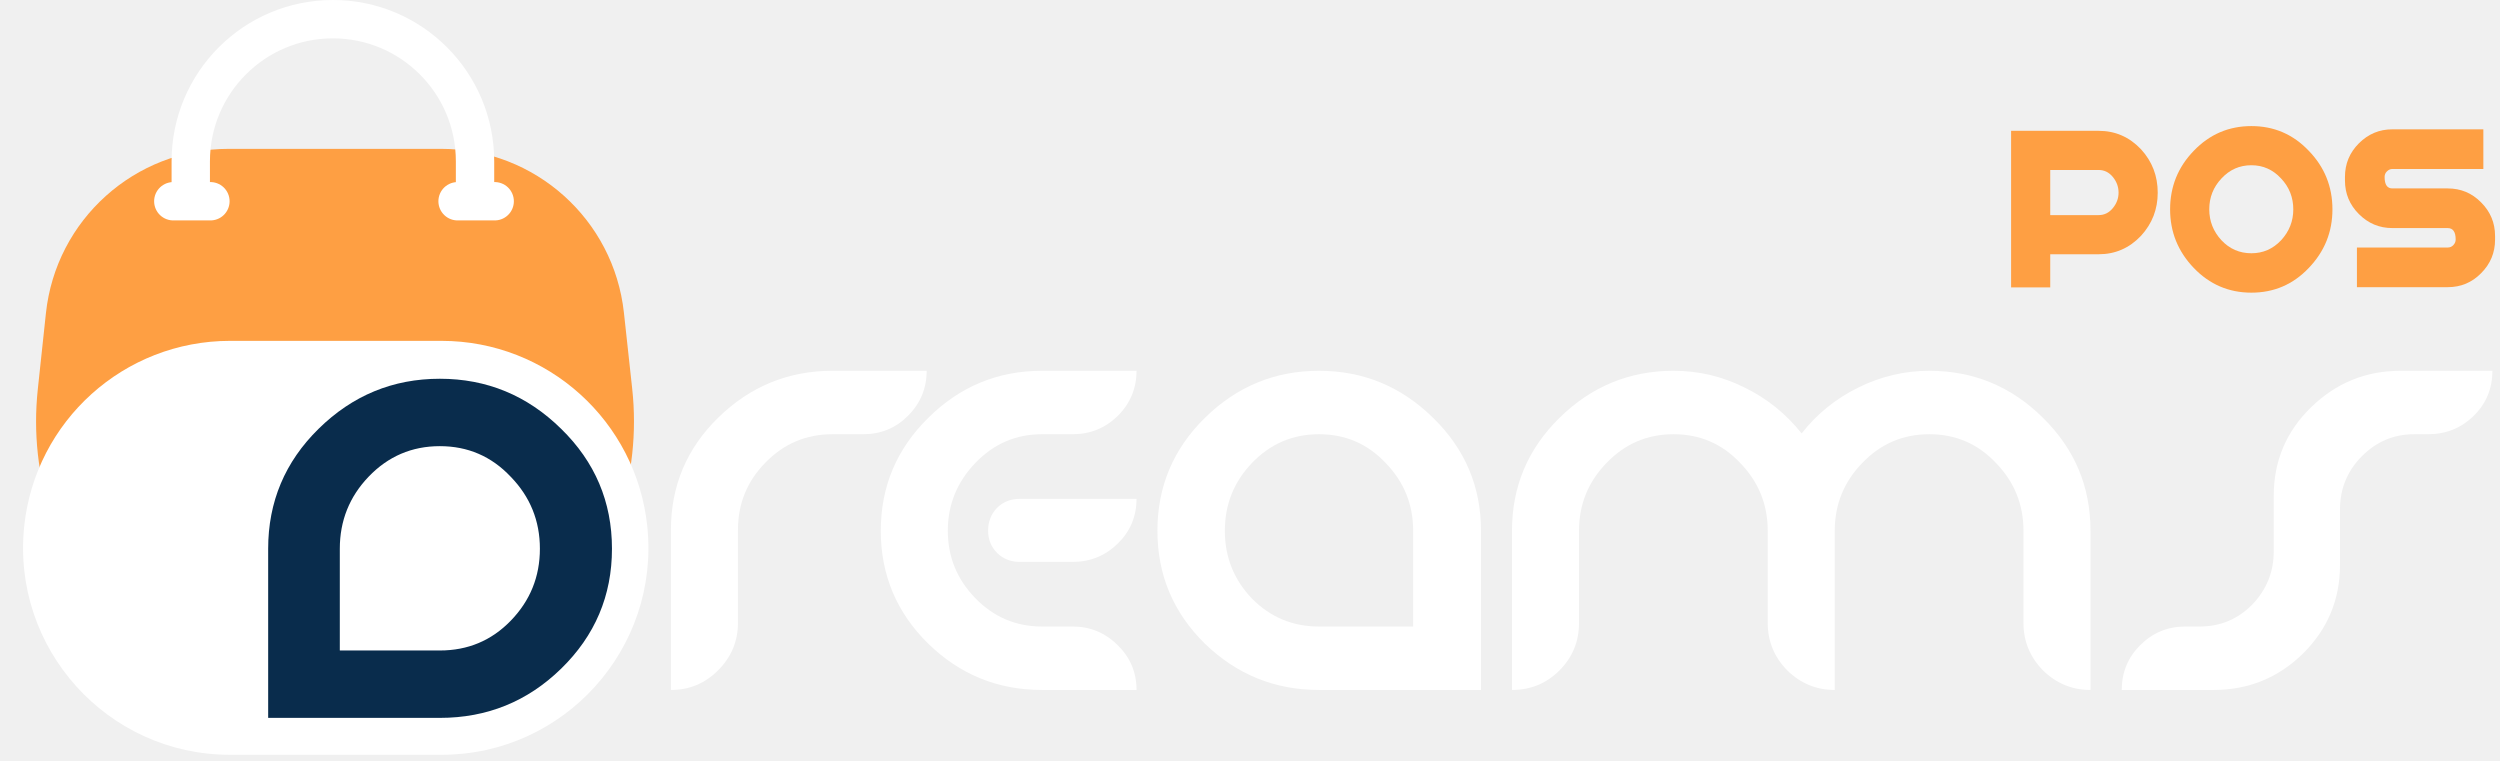
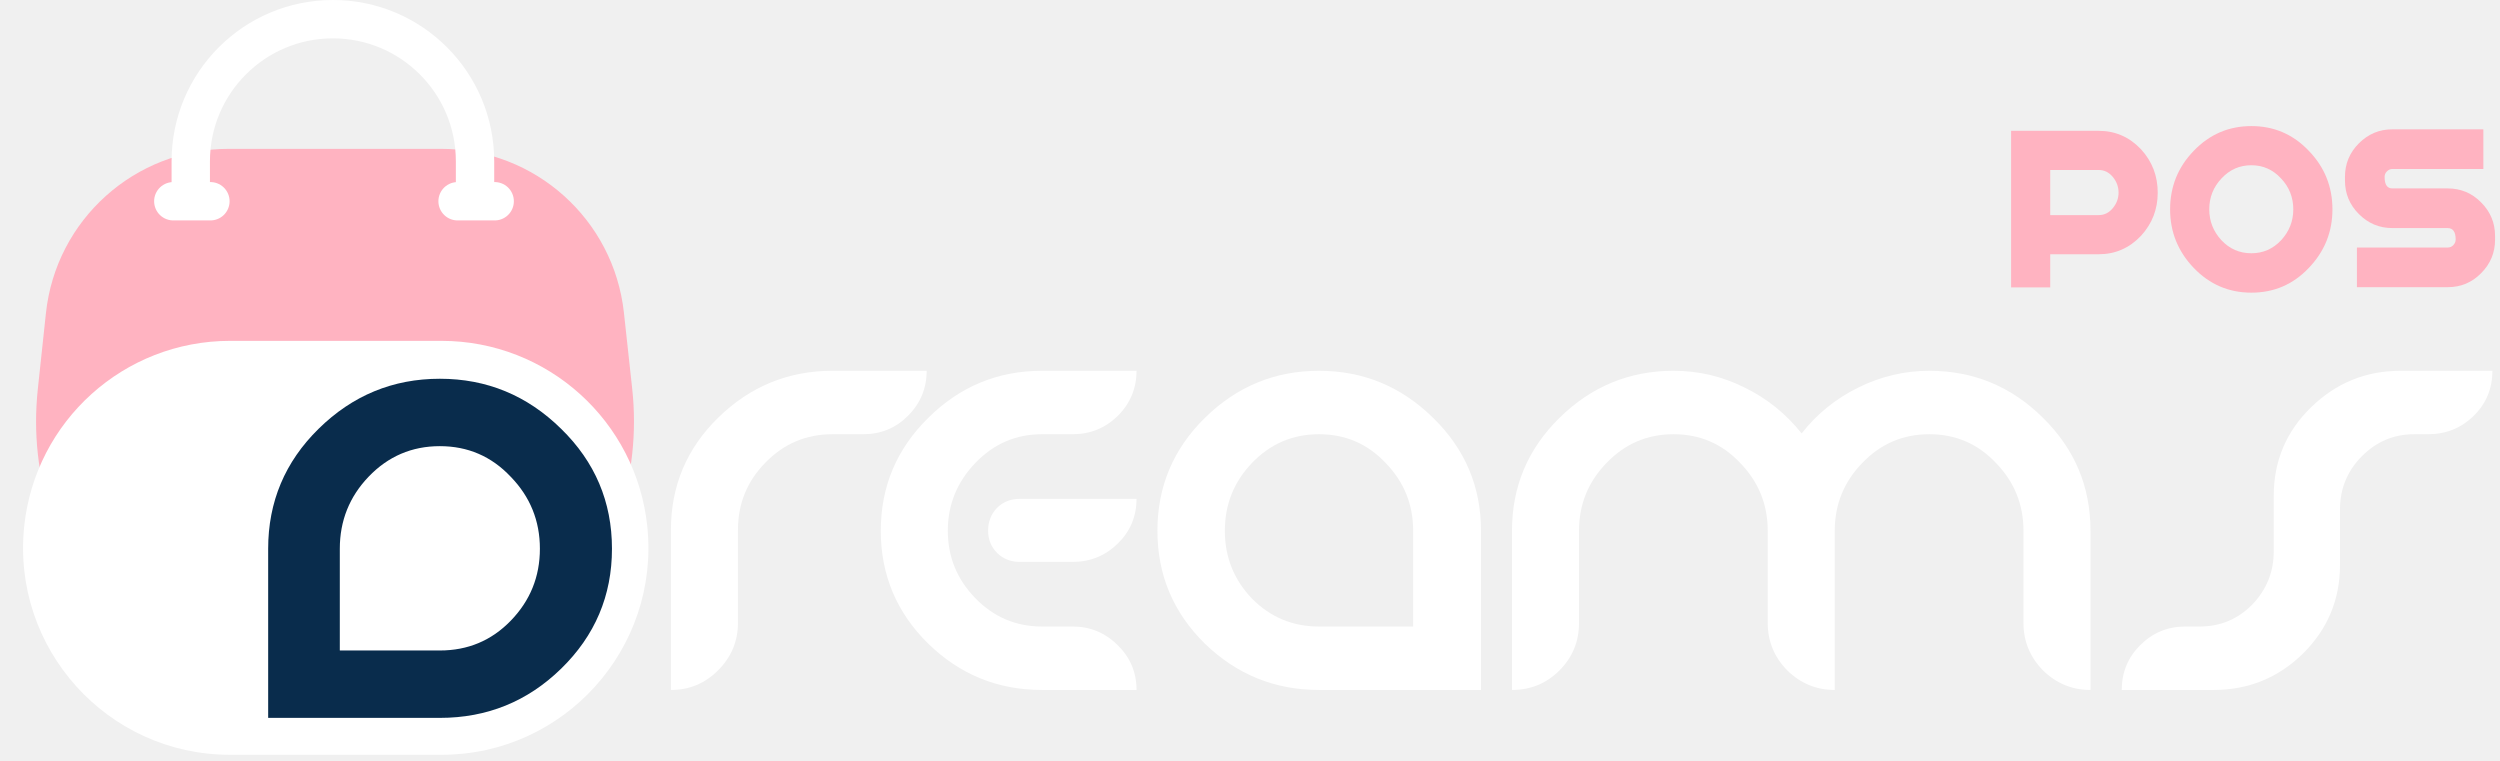
<svg xmlns="http://www.w3.org/2000/svg" width="391" height="119" viewBox="0 0 391 119" fill="none">
  <path d="M115.417 82.888C115.417 78.77 116.852 75.255 119.722 72.343C122.593 69.389 126.087 67.912 130.205 67.912H135.01C137.756 67.912 140.085 66.956 141.999 65.042C143.954 63.087 144.932 60.736 144.932 57.991H130.205C123.3 57.991 117.351 60.424 112.359 65.291C107.409 70.117 104.933 75.983 104.933 82.888V107.911C107.804 107.911 110.258 106.891 112.297 104.853C114.377 102.773 115.417 100.298 115.417 97.427V82.888Z" fill="white" />
  <path d="M162.965 107.911C156.059 107.911 150.131 105.498 145.181 100.672C140.23 95.805 137.755 89.919 137.755 83.013C137.755 76.108 140.23 70.221 145.181 65.354C150.131 60.445 156.059 57.991 162.965 57.991H177.754C177.754 60.736 176.776 63.087 174.821 65.042C172.866 66.956 170.515 67.912 167.77 67.912H162.965C158.888 67.912 155.414 69.41 152.544 72.405C149.674 75.4 148.238 78.936 148.238 83.013C148.238 87.09 149.674 90.605 152.544 93.559C155.414 96.512 158.888 97.989 162.965 97.989H167.77C170.515 97.989 172.866 98.967 174.821 100.922C176.776 102.835 177.754 105.165 177.754 107.911H162.965ZM159.47 78.021H177.754C177.754 80.767 176.776 83.096 174.821 85.01C172.866 86.924 170.515 87.88 167.77 87.88H159.47C158.098 87.88 156.933 87.423 155.976 86.507C155.019 85.551 154.541 84.386 154.541 83.013C154.541 81.599 154.998 80.413 155.914 79.456C156.87 78.499 158.056 78.021 159.47 78.021Z" fill="white" />
  <path d="M231.627 83.013V107.911H206.293C199.387 107.911 193.438 105.498 188.446 100.672C183.496 95.805 181.021 89.919 181.021 83.013C181.021 76.108 183.496 70.221 188.446 65.354C193.438 60.445 199.387 57.991 206.293 57.991C213.198 57.991 219.147 60.445 224.139 65.354C229.131 70.221 231.627 76.108 231.627 83.013ZM221.019 97.989V83.013C221.019 78.895 219.584 75.359 216.714 72.405C213.885 69.41 210.411 67.912 206.293 67.912C202.174 67.912 198.68 69.41 195.81 72.405C192.981 75.359 191.566 78.895 191.566 83.013C191.566 87.132 192.981 90.668 195.81 93.621C198.68 96.533 202.174 97.989 206.293 97.989H221.019Z" fill="white" />
  <path d="M286.956 83.013V107.911C284.085 107.911 281.61 106.891 279.53 104.853C277.492 102.773 276.472 100.298 276.472 97.427V83.013C276.472 78.895 275.037 75.359 272.167 72.405C269.338 69.41 265.864 67.912 261.746 67.912C257.628 67.912 254.133 69.41 251.263 72.405C248.392 75.359 246.957 78.895 246.957 83.013V97.427C246.957 100.339 245.938 102.815 243.9 104.853C241.861 106.891 239.386 107.911 236.474 107.911V83.013C236.474 76.108 238.949 70.221 243.9 65.354C248.892 60.445 254.84 57.991 261.746 57.991C265.656 57.991 269.359 58.864 272.853 60.611C276.348 62.317 279.322 64.709 281.776 67.787C284.148 64.751 287.101 62.359 290.637 60.611C294.173 58.864 297.876 57.991 301.744 57.991C308.65 57.991 314.578 60.445 319.528 65.354C324.479 70.221 326.954 76.108 326.954 83.013V107.911C324.084 107.911 321.608 106.891 319.528 104.853C317.49 102.773 316.471 100.298 316.471 97.427V83.013C316.471 78.895 315.036 75.359 312.165 72.405C309.336 69.41 305.863 67.912 301.744 67.912C297.626 67.912 294.132 69.41 291.261 72.405C288.391 75.359 286.956 78.895 286.956 83.013Z" fill="white" />
  <path d="M355.616 77.522C355.616 72.114 357.55 67.517 361.419 63.731C365.329 59.904 370.009 57.991 375.459 57.991H389.811C389.811 60.778 388.833 63.128 386.878 65.042C384.923 66.956 382.552 67.912 379.764 67.912H377.58C374.377 67.912 371.632 69.077 369.344 71.407C367.097 73.695 365.974 76.461 365.974 79.706V88.379C365.974 93.787 364.04 98.405 360.171 102.232C356.302 106.018 351.643 107.911 346.193 107.911H331.841C331.841 105.165 332.798 102.835 334.712 100.922C336.667 98.967 339.017 97.989 341.763 97.989H344.009C347.254 97.989 350 96.845 352.246 94.557C354.492 92.228 355.616 89.44 355.616 86.195V77.522Z" fill="white" />
-   <path d="M328.224 20.461C330.824 20.461 333.034 21.423 334.854 23.347C336.596 25.245 337.467 27.507 337.467 30.133C337.467 32.733 336.596 34.982 334.854 36.88C333.034 38.804 330.824 39.766 328.224 39.766H320.658V44.953H314.535V20.461H328.224ZM328.224 33.643C329.108 33.643 329.849 33.279 330.447 32.551C331.045 31.823 331.344 31.017 331.344 30.133C331.344 29.223 331.045 28.404 330.447 27.676C329.849 26.948 329.108 26.584 328.224 26.584H320.658V33.643H328.224Z" fill="#FE9F43" />
-   <path d="M352.119 19.72C355.655 19.72 358.645 21.007 361.089 23.581C363.559 26.129 364.794 29.184 364.794 32.746C364.794 36.282 363.559 39.337 361.089 41.911C358.645 44.485 355.655 45.772 352.119 45.772C348.583 45.772 345.58 44.485 343.11 41.911C340.64 39.337 339.405 36.282 339.405 32.746C339.405 29.184 340.64 26.129 343.11 23.581C345.58 21.007 348.583 19.72 352.119 19.72ZM352.119 39.61C353.939 39.61 355.486 38.934 356.76 37.582C358.034 36.204 358.671 34.592 358.671 32.746C358.671 30.874 358.034 29.262 356.76 27.91C355.486 26.532 353.939 25.843 352.119 25.843C350.273 25.843 348.713 26.532 347.439 27.91C346.165 29.262 345.528 30.874 345.528 32.746C345.528 34.592 346.165 36.204 347.439 37.582C348.713 38.934 350.273 39.61 352.119 39.61Z" fill="#FE9F43" />
-   <path d="M372.952 27.676C372.952 28.872 373.355 29.47 374.161 29.47H382.819C384.873 29.47 386.615 30.198 388.045 31.654C389.501 33.11 390.229 34.865 390.229 36.919V37.465C390.229 39.519 389.501 41.274 388.045 42.73C386.615 44.186 384.873 44.914 382.819 44.914H368.623V38.713H382.819C383.157 38.713 383.443 38.596 383.677 38.362C383.937 38.102 384.067 37.803 384.067 37.465C384.067 36.269 383.651 35.671 382.819 35.671H374.161C372.133 35.671 370.391 34.943 368.935 33.487C367.479 32.031 366.751 30.276 366.751 28.222V27.676C366.751 25.622 367.479 23.867 368.935 22.411C370.391 20.955 372.133 20.227 374.161 20.227H388.396V26.428H374.161C373.849 26.428 373.563 26.558 373.303 26.818C373.069 27.052 372.952 27.338 372.952 27.676Z" fill="#FE9F43" />
-   <path d="M7.183 48.979C8.743 34.365 21.075 23.28 35.773 23.28H69.016C83.68 23.28 95.991 34.322 97.58 48.9L98.874 60.775C101.888 88.436 80.223 112.59 52.398 112.59C24.614 112.59 2.962 88.502 5.912 60.876L7.183 48.979Z" fill="#FE9F43" />
+   <path d="M328.224 20.461C330.824 20.461 333.034 21.423 334.854 23.347C336.596 25.245 337.467 27.507 337.467 30.133C337.467 32.733 336.596 34.982 334.854 36.88C333.034 38.804 330.824 39.766 328.224 39.766H320.658V44.953H314.535V20.461H328.224ZM328.224 33.643C329.108 33.643 329.849 33.279 330.447 32.551C331.045 31.823 331.344 31.017 331.344 30.133C331.344 29.223 331.045 28.404 330.447 27.676C329.849 26.948 329.108 26.584 328.224 26.584H320.658V33.643H328.224Z" fill="#ffb3c1" />
+   <path d="M352.119 19.72C355.655 19.72 358.645 21.007 361.089 23.581C363.559 26.129 364.794 29.184 364.794 32.746C364.794 36.282 363.559 39.337 361.089 41.911C358.645 44.485 355.655 45.772 352.119 45.772C348.583 45.772 345.58 44.485 343.11 41.911C340.64 39.337 339.405 36.282 339.405 32.746C339.405 29.184 340.64 26.129 343.11 23.581C345.58 21.007 348.583 19.72 352.119 19.72ZM352.119 39.61C353.939 39.61 355.486 38.934 356.76 37.582C358.034 36.204 358.671 34.592 358.671 32.746C358.671 30.874 358.034 29.262 356.76 27.91C355.486 26.532 353.939 25.843 352.119 25.843C350.273 25.843 348.713 26.532 347.439 27.91C346.165 29.262 345.528 30.874 345.528 32.746C345.528 34.592 346.165 36.204 347.439 37.582C348.713 38.934 350.273 39.61 352.119 39.61Z" fill="#ffb3c1" />
+   <path d="M372.952 27.676C372.952 28.872 373.355 29.47 374.161 29.47H382.819C384.873 29.47 386.615 30.198 388.045 31.654C389.501 33.11 390.229 34.865 390.229 36.919V37.465C390.229 39.519 389.501 41.274 388.045 42.73C386.615 44.186 384.873 44.914 382.819 44.914H368.623V38.713H382.819C383.157 38.713 383.443 38.596 383.677 38.362C383.937 38.102 384.067 37.803 384.067 37.465C384.067 36.269 383.651 35.671 382.819 35.671H374.161C372.133 35.671 370.391 34.943 368.935 33.487C367.479 32.031 366.751 30.276 366.751 28.222V27.676C366.751 25.622 367.479 23.867 368.935 22.411C370.391 20.955 372.133 20.227 374.161 20.227H388.396V26.428H374.161C373.849 26.428 373.563 26.558 373.303 26.818C373.069 27.052 372.952 27.338 372.952 27.676Z" fill="#ffb3c1" />
+   <path d="M7.183 48.979C8.743 34.365 21.075 23.28 35.773 23.28H69.016C83.68 23.28 95.991 34.322 97.58 48.9L98.874 60.775C101.888 88.436 80.223 112.59 52.398 112.59C24.614 112.59 2.962 88.502 5.912 60.876L7.183 48.979Z" fill="#ffb3c1" />
  <path d="M3.791 82.269C5.536 65.804 19.424 53.31 35.981 53.31H69.04C85.636 53.31 99.543 65.86 101.241 82.369C103.203 101.455 88.228 118.05 69.04 118.05H35.981C16.754 118.05 1.765 101.389 3.791 82.269Z" fill="white" />
  <path d="M74.295 29.52L74.295 25.23C74.295 12.953 64.342 3 52.065 3C39.788 3 29.835 12.953 29.835 25.23L29.835 29.52" stroke="white" stroke-width="6" stroke-linecap="round" />
  <path d="M41.941 85.824V112.277H68.793C76.174 112.277 82.495 109.714 87.755 104.587C93.059 99.415 95.711 93.161 95.711 85.824C95.711 78.487 93.059 72.232 87.755 67.061C82.451 61.845 76.13 59.237 68.793 59.237C61.456 59.237 55.135 61.845 49.831 67.061C44.571 72.232 41.941 78.487 41.941 85.824ZM53.146 101.736V85.824C53.146 81.448 54.649 77.691 57.654 74.553C60.704 71.37 64.417 69.779 68.793 69.779C73.169 69.779 76.859 71.37 79.865 74.553C82.915 77.691 84.44 81.448 84.44 85.824C84.44 90.2 82.915 93.957 79.865 97.095C76.859 100.189 73.169 101.736 68.793 101.736H53.146Z" fill="#092C4C" />
  <path d="M77.368 31.475L71.565 31.475" stroke="white" stroke-width="6" stroke-linecap="round" />
  <path d="M32.908 31.475L27.105 31.475" stroke="white" stroke-width="6" stroke-linecap="round" />
</svg>
